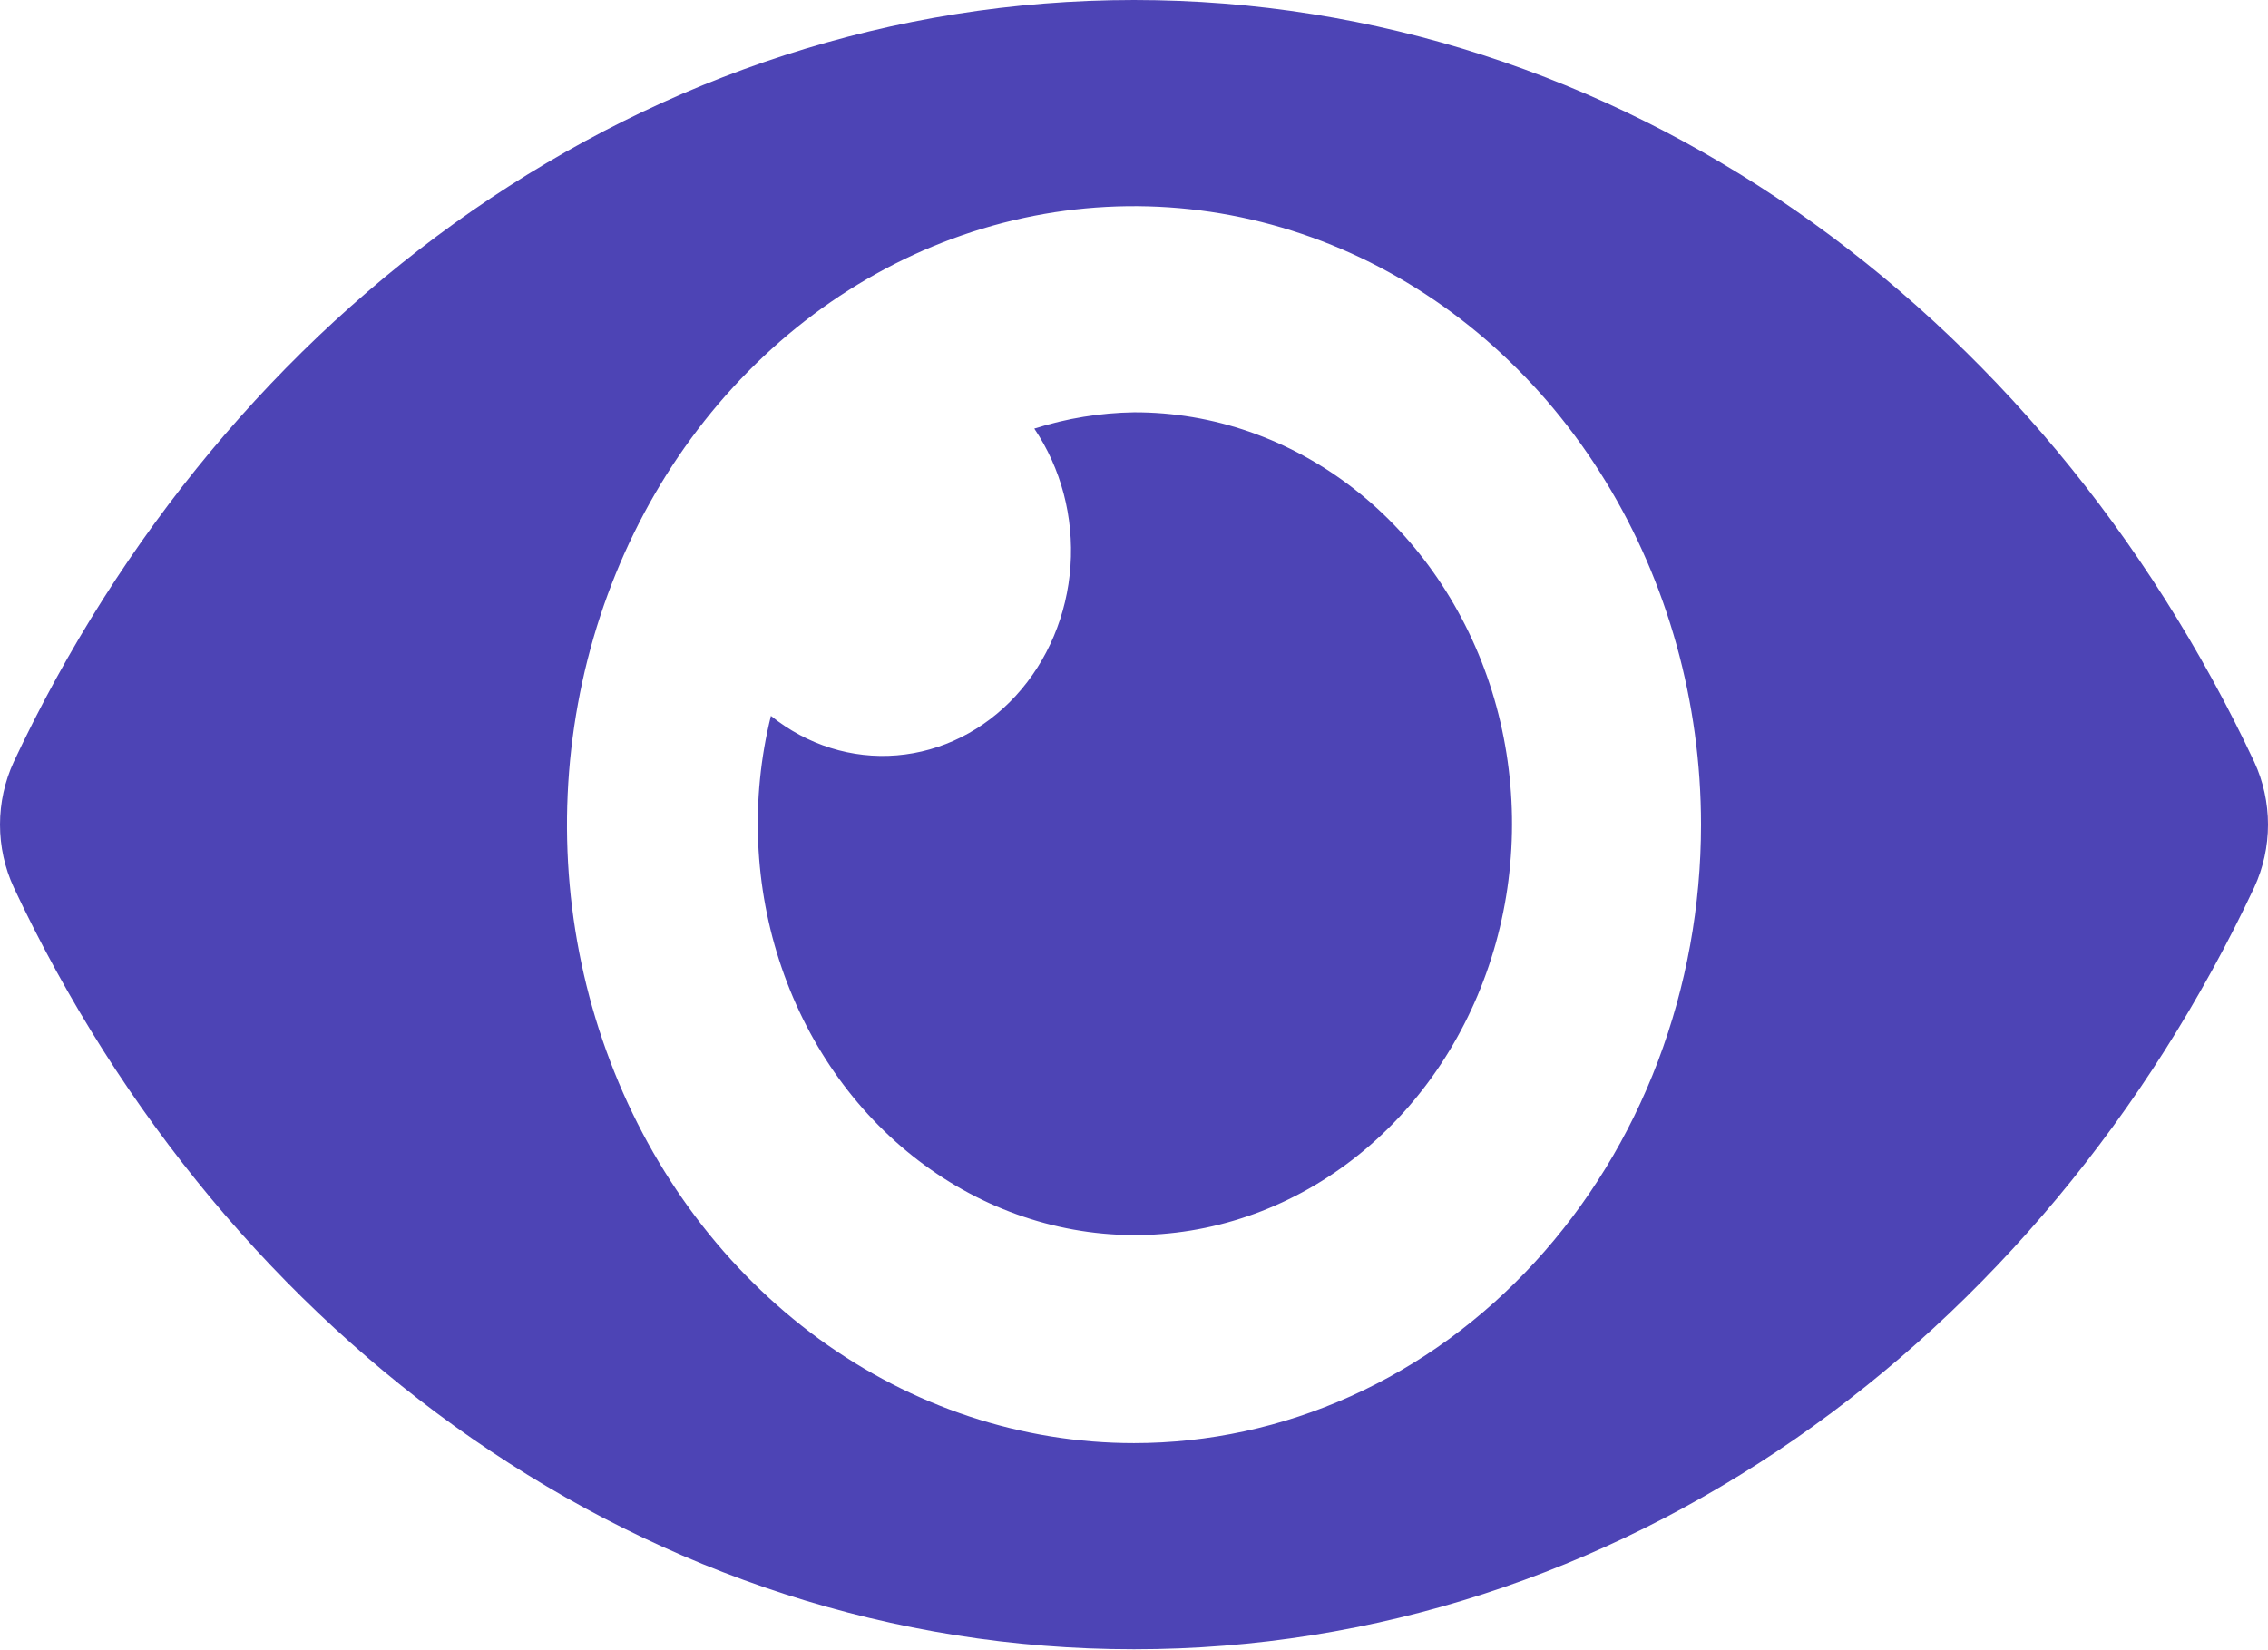
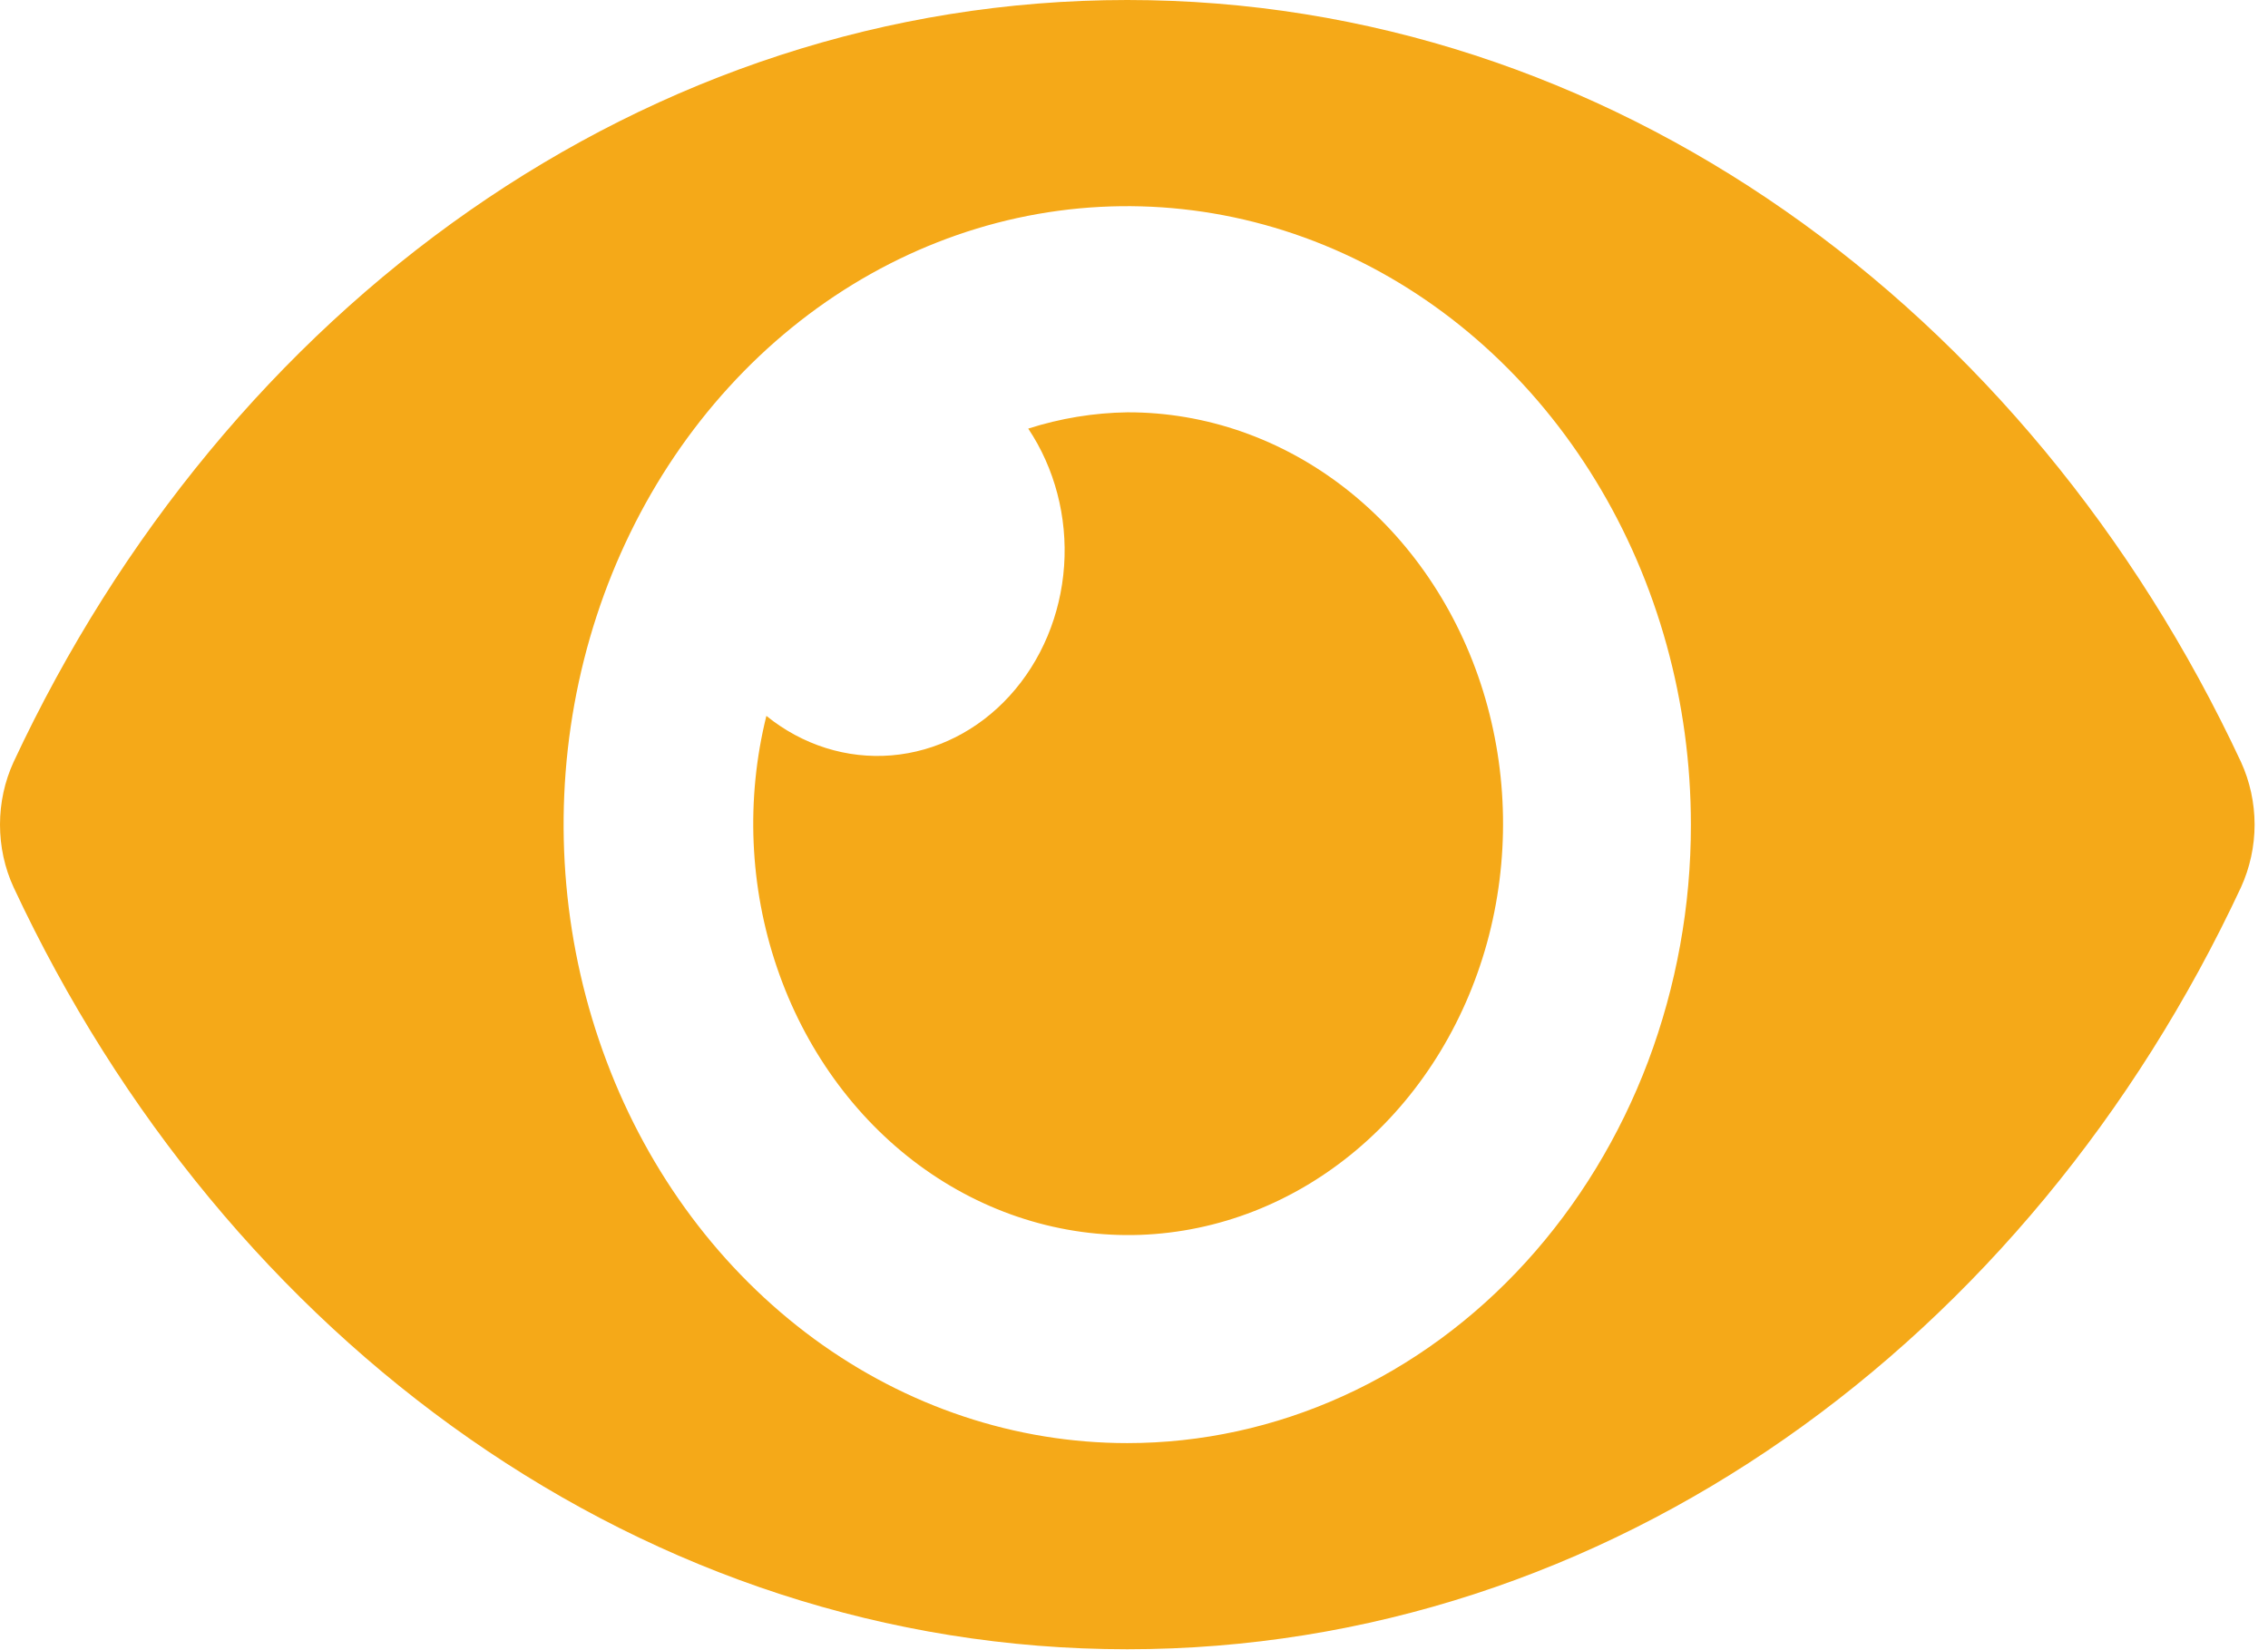
<svg xmlns="http://www.w3.org/2000/svg" width="22" height="16" viewBox="0 0 22 16" fill="none">
-   <path d="M21.867 7.392C19.796 2.983 15.695 0 11 0C6.305 0 2.203 2.985 0.133 7.392C0.046 7.581 0 7.789 0 8C0 8.211 0.046 8.42 0.133 8.608C2.204 13.017 6.305 16 11 16C15.695 16 19.797 13.015 21.867 8.608C21.954 8.419 22 8.211 22 8C22 7.789 21.954 7.58 21.867 7.392ZM11 14C9.912 14 8.849 13.648 7.944 12.989C7.04 12.329 6.335 11.393 5.919 10.296C5.502 9.2 5.393 7.993 5.606 6.829C5.818 5.666 6.342 4.596 7.111 3.757C7.88 2.918 8.86 2.347 9.927 2.115C10.994 1.884 12.1 2.003 13.105 2.457C14.11 2.911 14.969 3.68 15.573 4.667C16.177 5.653 16.5 6.813 16.5 8C16.5 8.788 16.358 9.568 16.082 10.297C15.806 11.025 15.401 11.686 14.89 12.243C14.379 12.801 13.773 13.243 13.105 13.544C12.438 13.845 11.722 14 11 14ZM11 4C10.673 4.005 10.348 4.058 10.033 4.158C10.292 4.542 10.417 5.015 10.384 5.49C10.351 5.965 10.163 6.412 9.854 6.749C9.545 7.087 9.135 7.292 8.699 7.328C8.263 7.364 7.83 7.228 7.478 6.945C7.278 7.751 7.314 8.605 7.582 9.387C7.849 10.169 8.335 10.84 8.971 11.305C9.606 11.77 10.359 12.006 11.124 11.98C11.889 11.953 12.627 11.666 13.234 11.158C13.842 10.65 14.288 9.947 14.51 9.148C14.732 8.349 14.718 7.495 14.472 6.704C14.225 5.914 13.757 5.228 13.135 4.743C12.512 4.258 11.765 3.998 11 4Z" fill="#4D44B5" />
+   <path d="M21.738 7.392C19.678 2.983 15.602 0 10.935 0C6.267 0 2.19 2.985 0.132 7.392C0.045 7.581 0 7.789 0 8C0 8.211 0.045 8.42 0.132 8.608C2.191 13.017 6.267 16 10.935 16C15.602 16 19.68 13.015 21.738 8.608C21.824 8.419 21.87 8.211 21.87 8C21.87 7.789 21.824 7.58 21.738 7.392ZM10.935 14C9.853 14 8.796 13.648 7.897 12.989C6.998 12.329 6.297 11.393 5.884 10.296C5.47 9.2 5.361 7.993 5.572 6.829C5.783 5.666 6.304 4.596 7.069 3.757C7.833 2.918 8.808 2.347 9.868 2.115C10.929 1.884 12.028 2.003 13.027 2.457C14.026 2.911 14.88 3.68 15.481 4.667C16.082 5.653 16.402 6.813 16.402 8C16.403 8.788 16.261 9.568 15.987 10.297C15.712 11.025 15.309 11.686 14.802 12.243C14.294 12.801 13.691 13.243 13.027 13.544C12.364 13.845 11.653 14 10.935 14ZM10.935 4C10.61 4.005 10.286 4.058 9.974 4.158C10.231 4.542 10.355 5.015 10.322 5.49C10.289 5.965 10.102 6.412 9.795 6.749C9.488 7.087 9.081 7.292 8.648 7.328C8.214 7.364 7.784 7.228 7.434 6.945C7.234 7.751 7.27 8.605 7.537 9.387C7.803 10.169 8.286 10.84 8.917 11.305C9.549 11.77 10.298 12.006 11.058 11.98C11.819 11.953 12.552 11.666 13.156 11.158C13.76 10.65 14.203 9.947 14.424 9.148C14.644 8.349 14.631 7.495 14.386 6.704C14.141 5.914 13.676 5.228 13.057 4.743C12.438 4.258 11.695 3.998 10.935 4Z" fill="#F5A918" />
</svg>
